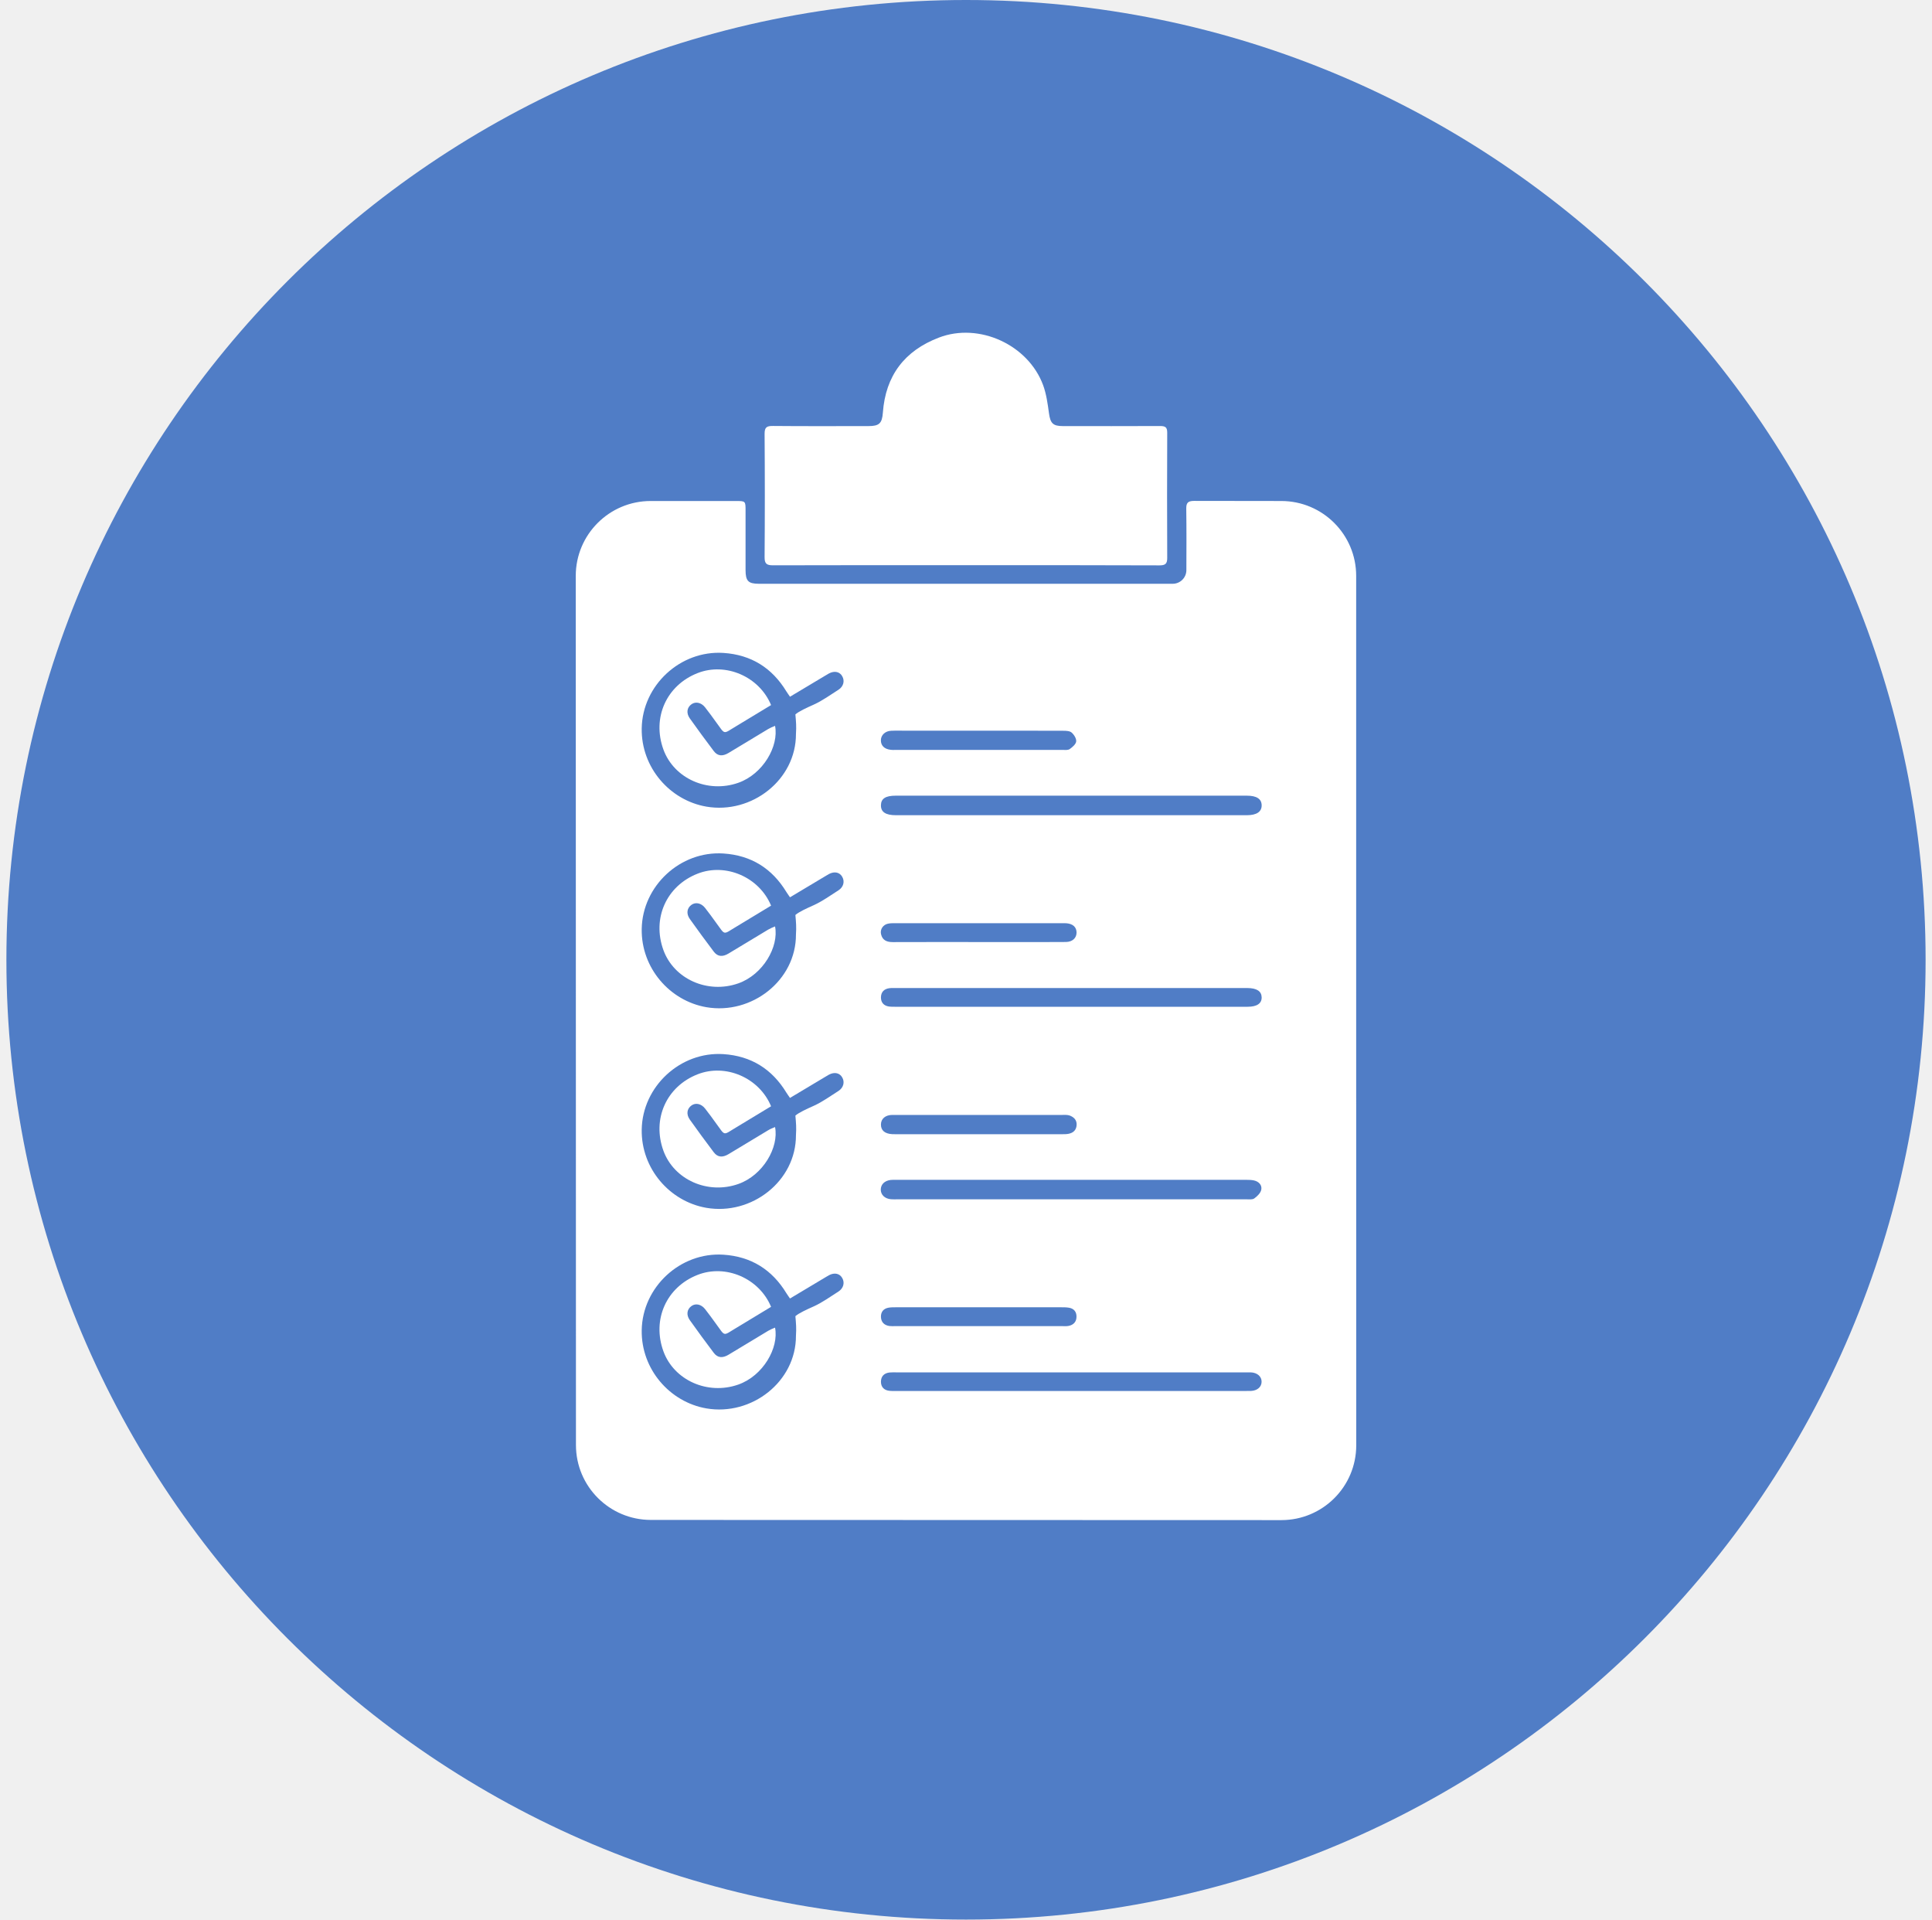
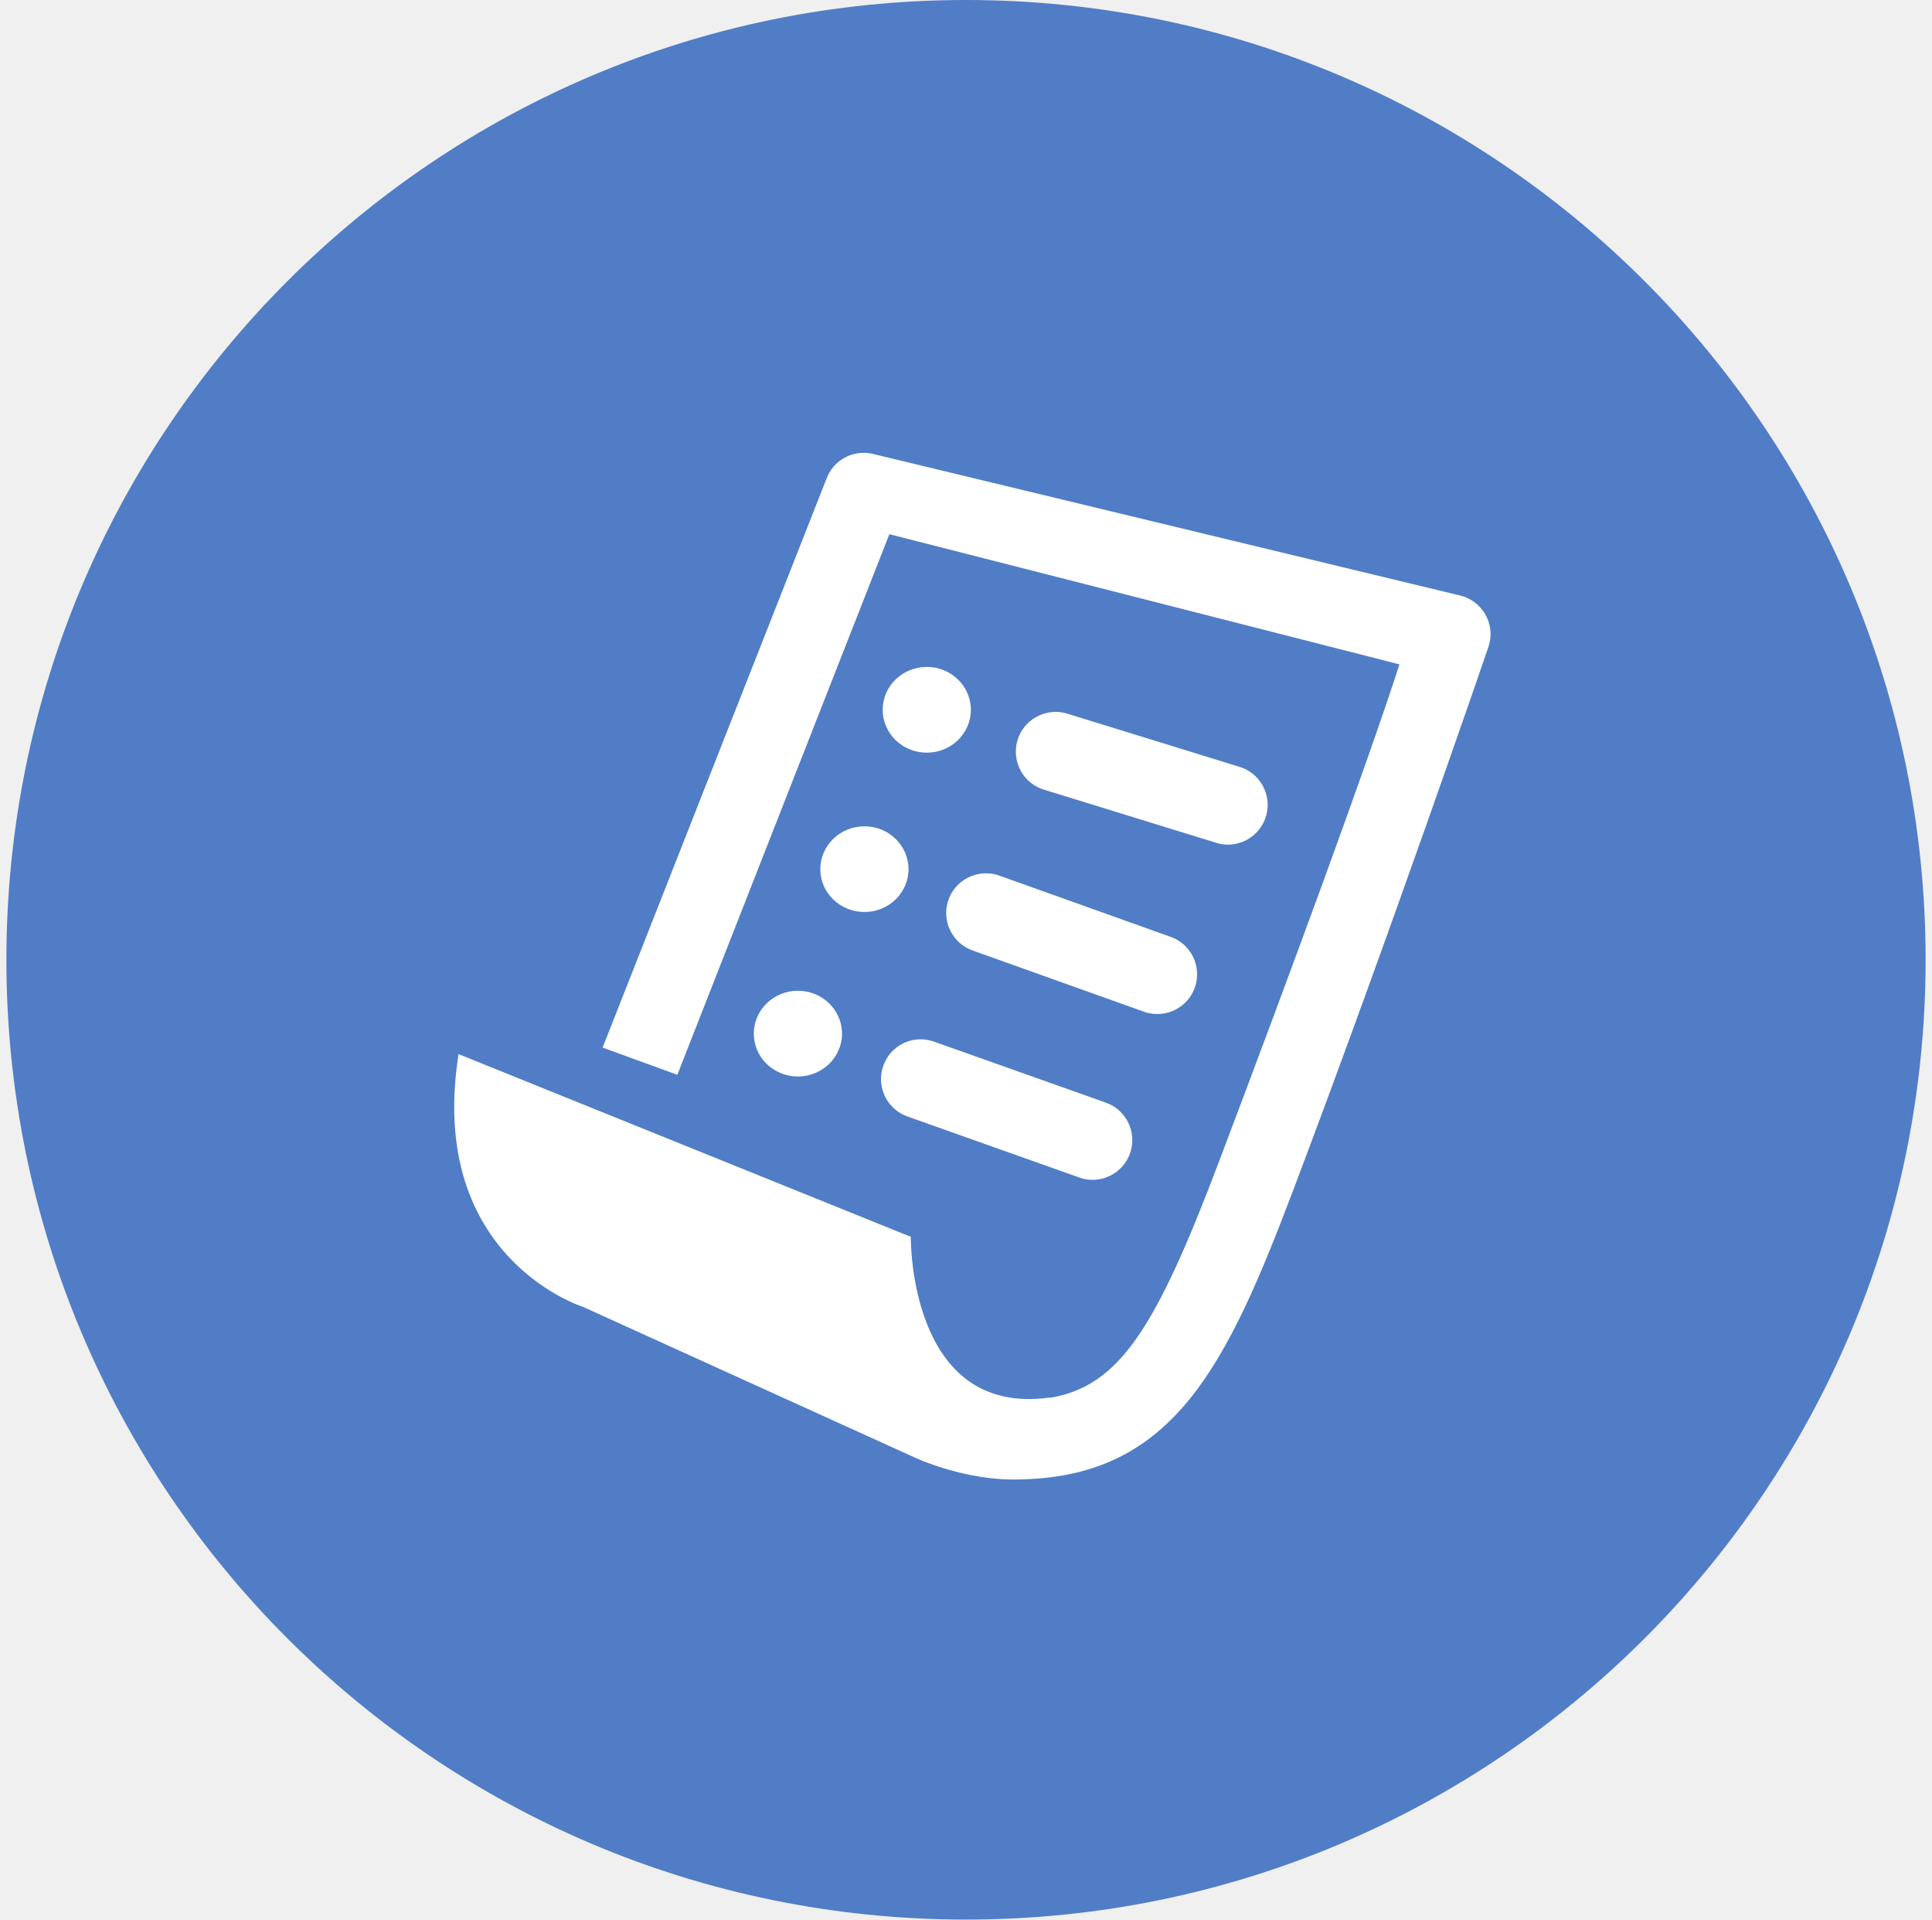
<svg xmlns="http://www.w3.org/2000/svg" width="151" height="150" viewBox="0 0 151 150" fill="none">
  <g clip-path="url(#clip0_1171_1034)">
    <path d="M75.5 150C116.921 150 150.5 116.421 150.5 75C150.5 33.579 116.921 0 75.5 0C34.079 0 0.5 33.579 0.5 75C0.5 116.421 34.079 150 75.5 150Z" fill="#507DC6" />
-     <path d="M60.041 88.319C59.005 88.937 57.979 89.569 56.943 90.186C56.467 90.473 56.083 90.434 55.786 90.041C55.149 89.199 54.526 88.348 53.914 87.488C53.617 87.069 53.69 86.632 54.05 86.379C54.371 86.155 54.804 86.243 55.105 86.622C55.407 87.001 55.689 87.4 55.976 87.794C56.7 88.776 56.481 88.733 57.508 88.115C58.422 87.565 59.336 87.011 60.265 86.447C59.336 84.205 56.705 83.092 54.526 83.947C52.085 84.9 50.947 87.444 51.852 89.924C52.679 92.185 55.309 93.362 57.702 92.521C59.647 91.835 60.887 89.647 60.576 88.071C60.381 88.149 60.206 88.217 60.041 88.319Z" fill="white" />
-     <path d="M105.995 76.575C105.995 68.046 105.995 53.194 105.995 45.001C105.995 41.772 103.379 39.155 100.15 39.15C97.723 39.15 95.078 39.146 93.337 39.141C92.846 39.141 92.705 39.291 92.715 39.768C92.739 41.363 92.729 42.953 92.724 44.548C92.724 45.142 92.243 45.618 91.654 45.618C80.878 45.618 70.102 45.618 59.326 45.618C58.48 45.618 58.271 45.404 58.271 44.538C58.266 42.992 58.271 41.451 58.271 39.904C58.271 39.15 58.271 39.15 57.493 39.15C55.98 39.15 54.473 39.15 52.961 39.15C52.392 39.15 51.652 39.15 50.86 39.15C47.626 39.146 45 41.767 45 45.001L45.015 112.92C45.015 116.149 47.631 118.766 50.865 118.771L100.15 118.785C103.379 118.785 106 116.169 106 112.94C105.995 103.569 105.995 85.358 105.995 76.575ZM69.65 57.104C70.054 57.085 70.457 57.099 70.856 57.099C72.738 57.099 74.615 57.099 76.497 57.099C78.695 57.099 80.893 57.094 83.096 57.104C83.324 57.104 83.611 57.114 83.757 57.245C83.947 57.41 84.136 57.717 84.112 57.936C84.088 58.155 83.82 58.383 83.606 58.534C83.475 58.626 83.251 58.602 83.067 58.602C78.685 58.607 74.304 58.602 69.922 58.602C69.82 58.602 69.718 58.607 69.621 58.592C69.12 58.539 68.838 58.262 68.848 57.834C68.857 57.44 69.183 57.124 69.65 57.104ZM70.005 62.176C79.152 62.176 88.299 62.176 97.446 62.176C98.219 62.176 98.603 62.429 98.608 62.93C98.613 63.431 98.219 63.698 97.466 63.703C92.865 63.703 88.265 63.703 83.67 63.703C79.123 63.703 74.571 63.703 70.024 63.703C69.217 63.703 68.843 63.45 68.852 62.925C68.857 62.41 69.207 62.176 70.005 62.176ZM98.608 77.932C98.618 78.413 98.239 78.671 97.514 78.671C88.319 78.671 79.123 78.671 69.927 78.671C69.776 78.671 69.621 78.676 69.475 78.652C69.066 78.588 68.848 78.335 68.852 77.927C68.862 77.519 69.096 77.28 69.499 77.222C69.679 77.198 69.869 77.207 70.054 77.207C74.6 77.207 79.147 77.207 83.694 77.207C88.289 77.207 92.89 77.207 97.485 77.207C98.229 77.212 98.594 77.455 98.608 77.932ZM65.531 100.924C64.894 101.327 64.276 101.78 63.596 102.086C63.022 102.344 62.453 102.601 62.166 102.849C62.219 103.457 62.249 103.788 62.21 104.372C62.224 107.965 58.747 110.664 55.207 110.056C52.348 109.56 50.106 106.997 50.155 103.944C50.208 100.574 53.175 97.826 56.54 98.045C58.709 98.186 60.342 99.212 61.466 101.06C61.534 101.172 61.617 101.279 61.743 101.468C62.667 100.914 63.557 100.384 64.442 99.854C64.558 99.786 64.67 99.713 64.787 99.65C65.22 99.421 65.633 99.508 65.833 99.878C66.037 100.238 65.92 100.676 65.531 100.924ZM65.531 85.251C64.894 85.654 64.276 86.106 63.596 86.413C63.022 86.671 62.453 86.928 62.166 87.176C62.219 87.784 62.249 88.115 62.21 88.698C62.224 92.292 58.747 94.991 55.207 94.383C52.348 93.887 50.106 91.324 50.155 88.27C50.208 84.9 53.175 82.153 56.54 82.372C58.709 82.513 60.342 83.539 61.466 85.387C61.534 85.499 61.617 85.606 61.743 85.795C62.667 85.241 63.557 84.711 64.442 84.181C64.558 84.113 64.67 84.04 64.787 83.977C65.22 83.748 65.633 83.835 65.833 84.205C66.037 84.565 65.92 85.002 65.531 85.251ZM65.531 69.573C64.894 69.976 64.276 70.428 63.596 70.735C63.022 70.993 62.453 71.25 62.166 71.498C62.219 72.106 62.249 72.437 62.21 73.02C62.224 76.614 58.747 79.313 55.207 78.705C52.348 78.209 50.106 75.646 50.155 72.593C50.208 69.222 53.175 66.475 56.54 66.694C58.709 66.835 60.342 67.861 61.466 69.709C61.534 69.821 61.617 69.928 61.743 70.117C62.667 69.563 63.557 69.033 64.442 68.503C64.558 68.435 64.67 68.362 64.787 68.299C65.22 68.07 65.633 68.157 65.833 68.527C66.037 68.892 65.92 69.325 65.531 69.573ZM65.531 53.9C64.894 54.303 64.276 54.755 63.596 55.062C63.022 55.319 62.453 55.577 62.166 55.825C62.219 56.433 62.249 56.764 62.21 57.347C62.224 60.941 58.747 63.64 55.207 63.032C52.348 62.536 50.106 59.973 50.155 56.919C50.208 53.549 53.175 50.802 56.54 51.021C58.709 51.162 60.342 52.188 61.466 54.036C61.534 54.148 61.617 54.255 61.743 54.444C62.667 53.89 63.557 53.36 64.442 52.83C64.558 52.762 64.67 52.689 64.787 52.626C65.22 52.397 65.633 52.484 65.833 52.854C66.037 53.214 65.92 53.652 65.531 53.9ZM69.402 72.179C69.582 72.14 69.767 72.14 69.951 72.14C74.314 72.14 78.675 72.14 83.037 72.14C83.14 72.14 83.237 72.14 83.339 72.145C83.85 72.184 84.136 72.442 84.141 72.865C84.146 73.298 83.816 73.604 83.31 73.609C82.255 73.618 81.194 73.614 80.139 73.614C78.933 73.614 77.722 73.614 76.516 73.614C74.27 73.614 72.018 73.609 69.772 73.618C69.314 73.618 68.974 73.478 68.862 73.011C68.765 72.626 69.018 72.257 69.402 72.179ZM69.747 87.123C71.999 87.118 74.245 87.123 76.497 87.123C78.68 87.123 80.859 87.123 83.042 87.123C83.227 87.123 83.422 87.108 83.592 87.166C83.927 87.288 84.171 87.517 84.146 87.915C84.122 88.304 83.888 88.523 83.524 88.596C83.363 88.63 83.188 88.63 83.023 88.63C78.675 88.63 74.328 88.63 69.981 88.63C69.898 88.63 69.81 88.63 69.728 88.626C69.149 88.591 68.843 88.329 68.852 87.862C68.857 87.424 69.203 87.123 69.747 87.123ZM69.616 92.204C69.747 92.19 69.883 92.195 70.019 92.195C79.152 92.195 88.28 92.195 97.412 92.195C97.612 92.195 97.816 92.2 98.01 92.243C98.385 92.326 98.647 92.608 98.579 92.958C98.531 93.221 98.268 93.479 98.03 93.649C97.879 93.756 97.612 93.717 97.393 93.717C92.826 93.722 88.26 93.717 83.694 93.717C79.176 93.717 74.664 93.717 70.146 93.717C69.976 93.717 69.81 93.727 69.64 93.712C69.164 93.673 68.848 93.376 68.838 92.973C68.838 92.555 69.13 92.263 69.616 92.204ZM69.46 102.183C69.64 102.154 69.83 102.154 70.01 102.154C74.323 102.154 78.637 102.154 82.945 102.154C83.144 102.154 83.349 102.154 83.548 102.188C83.932 102.251 84.141 102.504 84.136 102.888C84.136 103.292 83.898 103.54 83.504 103.613C83.344 103.642 83.169 103.627 83.003 103.627C80.84 103.627 78.675 103.627 76.511 103.627C74.328 103.627 72.15 103.627 69.966 103.627C69.815 103.627 69.66 103.637 69.514 103.618C69.115 103.559 68.872 103.326 68.852 102.918C68.838 102.514 69.052 102.251 69.46 102.183ZM97.787 108.69C97.636 108.695 97.485 108.695 97.334 108.695C88.255 108.695 79.181 108.695 70.102 108.695C69.903 108.695 69.699 108.704 69.499 108.68C69.091 108.631 68.857 108.383 68.852 107.98C68.852 107.552 69.096 107.299 69.523 107.25C69.708 107.231 69.893 107.241 70.078 107.241C74.625 107.241 79.171 107.241 83.718 107.241C88.251 107.241 92.778 107.241 97.31 107.241C97.461 107.241 97.612 107.236 97.762 107.241C98.263 107.26 98.613 107.566 98.603 107.98C98.599 108.379 98.268 108.665 97.787 108.69Z" fill="white" />
-     <path d="M60.041 103.992C59.005 104.61 57.979 105.242 56.943 105.86C56.467 106.146 56.083 106.108 55.786 105.714C55.149 104.872 54.526 104.021 53.914 103.161C53.617 102.742 53.69 102.305 54.05 102.052C54.371 101.828 54.804 101.916 55.105 102.295C55.407 102.674 55.689 103.073 55.976 103.467C56.7 104.449 56.481 104.406 57.508 103.788C58.422 103.238 59.336 102.684 60.265 102.12C59.336 99.878 56.705 98.765 54.526 99.621C52.085 100.574 50.947 103.117 51.852 105.597C52.679 107.858 55.309 109.035 57.702 108.194C59.647 107.508 60.887 105.32 60.576 103.744C60.381 103.822 60.206 103.895 60.041 103.992Z" fill="white" />
-     <path d="M60.041 56.968C59.005 57.586 57.979 58.218 56.943 58.836C56.467 59.122 56.083 59.084 55.786 58.69C55.149 57.848 54.526 56.997 53.914 56.137C53.617 55.718 53.69 55.281 54.05 55.028C54.371 54.804 54.804 54.892 55.105 55.271C55.407 55.65 55.689 56.049 55.976 56.443C56.7 57.425 56.481 57.382 57.508 56.764C58.422 56.214 59.336 55.66 60.265 55.096C59.336 52.854 56.705 51.74 54.526 52.596C52.085 53.55 50.947 56.093 51.852 58.573C52.679 60.834 55.309 62.011 57.702 61.17C59.647 60.484 60.887 58.296 60.576 56.72C60.381 56.798 60.206 56.871 60.041 56.968Z" fill="white" />
-     <path d="M60.041 72.641C59.005 73.259 57.979 73.891 56.943 74.509C56.467 74.796 56.083 74.757 55.786 74.363C55.149 73.521 54.526 72.67 53.914 71.81C53.617 71.391 53.69 70.954 54.05 70.701C54.371 70.477 54.804 70.565 55.105 70.944C55.407 71.323 55.689 71.722 55.976 72.116C56.7 73.098 56.481 73.055 57.508 72.437C58.422 71.888 59.336 71.333 60.265 70.769C59.336 68.527 56.705 67.414 54.526 68.269C52.085 69.223 50.947 71.766 51.852 74.246C52.679 76.507 55.309 77.684 57.702 76.843C59.647 76.157 60.887 73.969 60.576 72.393C60.381 72.471 60.206 72.544 60.041 72.641Z" fill="white" />
-     <path d="M75.466 44.164C70.448 44.164 65.429 44.159 60.415 44.174C59.914 44.174 59.754 44.047 59.759 43.532C59.783 40.327 59.783 37.118 59.759 33.913C59.754 33.378 59.929 33.281 60.42 33.286C62.905 33.31 65.385 33.296 67.87 33.296C68.716 33.296 68.94 33.087 69.003 32.245C69.212 29.357 70.695 27.407 73.38 26.381C76.507 25.179 80.363 26.93 81.53 30.105C81.783 30.801 81.885 31.564 81.987 32.304C82.094 33.072 82.293 33.296 83.076 33.296C85.61 33.296 88.144 33.305 90.677 33.291C91.081 33.291 91.231 33.388 91.227 33.821C91.212 37.079 91.212 40.332 91.227 43.59C91.231 44.062 91.071 44.179 90.619 44.179C85.566 44.159 80.514 44.164 75.466 44.164Z" fill="white" />
+     <g clip-path="url(#clip1_1171_1034)">
+       <path d="M116.065 47.972C115.611 47.212 114.862 46.679 113.997 46.505L68.115 35.444C66.603 35.151 65.111 35.986 64.588 37.431L47.099 81.861L52.938 83.988L69.511 41.743L109.377 51.916C106.888 59.634 100.963 75.744 95.284 90.744C90.332 103.832 87.483 108.314 82.068 109.229C82.061 109.222 82.056 109.216 82.056 109.207C70.988 110.758 71.187 96.649 71.187 96.649L35.84 82.371C33.328 98.291 45.562 102.121 45.562 102.121L71.44 113.87C71.447 113.874 75.486 115.798 79.877 115.6C91.721 115.321 95.882 106.722 101.097 92.944C108.632 73.032 116.278 50.722 116.354 50.485C116.623 49.641 116.517 48.73 116.065 47.972Z" fill="white" />
+       <path d="M95.152 65.889C95.421 65.963 95.7 66.002 95.976 66.002C97.339 66.002 98.586 65.093 98.968 63.714C99.422 62.058 98.442 60.347 96.787 59.895L83.321 55.739C81.686 55.286 79.955 56.259 79.504 57.914C79.053 59.57 80.025 61.282 81.685 61.735L95.152 65.889Z" fill="white" />
+       <path d="M74.111 70.361C73.571 71.993 74.447 73.749 76.074 74.294L89.47 79.081C89.795 79.189 90.115 79.238 90.437 79.239C91.744 79.246 92.968 78.422 93.404 77.117C93.945 75.49 93.07 73.731 91.437 73.187L78.047 68.403C76.41 67.861 74.657 68.737 74.111 70.361Z" fill="white" />
+       <path d="M72.932 81.373C71.303 80.828 69.543 81.718 69.01 83.354C68.474 84.977 69.367 86.739 70.997 87.271L84.421 92.038C84.744 92.148 85.066 92.195 85.393 92.195C86.696 92.195 87.912 91.365 88.342 90.061C88.877 88.428 87.988 86.67 86.358 86.137L72.932 81.373Z" fill="white" />
+       <path d="M72.435 52.115C74.338 52.115 75.881 53.616 75.881 55.465C75.881 57.316 74.338 58.816 72.435 58.816C70.531 58.816 68.988 57.316 68.988 55.465C68.988 53.616 70.531 52.115 72.435 52.115Z" fill="white" />
+       <path d="M67.561 64.57C69.465 64.57 71.007 66.069 71.007 67.918C71.007 69.766 69.465 71.265 67.561 71.265C65.657 71.265 64.113 69.766 64.113 67.918C64.113 66.07 65.657 64.57 67.561 64.57Z" fill="white" />
+       <path d="M62.361 77.419C64.265 77.419 65.809 78.92 65.809 80.773C65.809 82.621 64.265 84.12 62.361 84.12C60.458 84.12 58.914 82.622 58.914 80.773C58.914 78.92 60.458 77.419 62.361 77.419Z" fill="white" />
+     </g>
  </g>
  <defs>
    <clipPath id="clip0_1171_1034">
      <rect width="151" height="150" fill="white" />
    </clipPath>
+     <clipPath id="clip1_1171_1034">
+       <rect width="81" height="81" fill="white" transform="translate(35.5 35)" />
+     </clipPath>
  </defs>
</svg>
